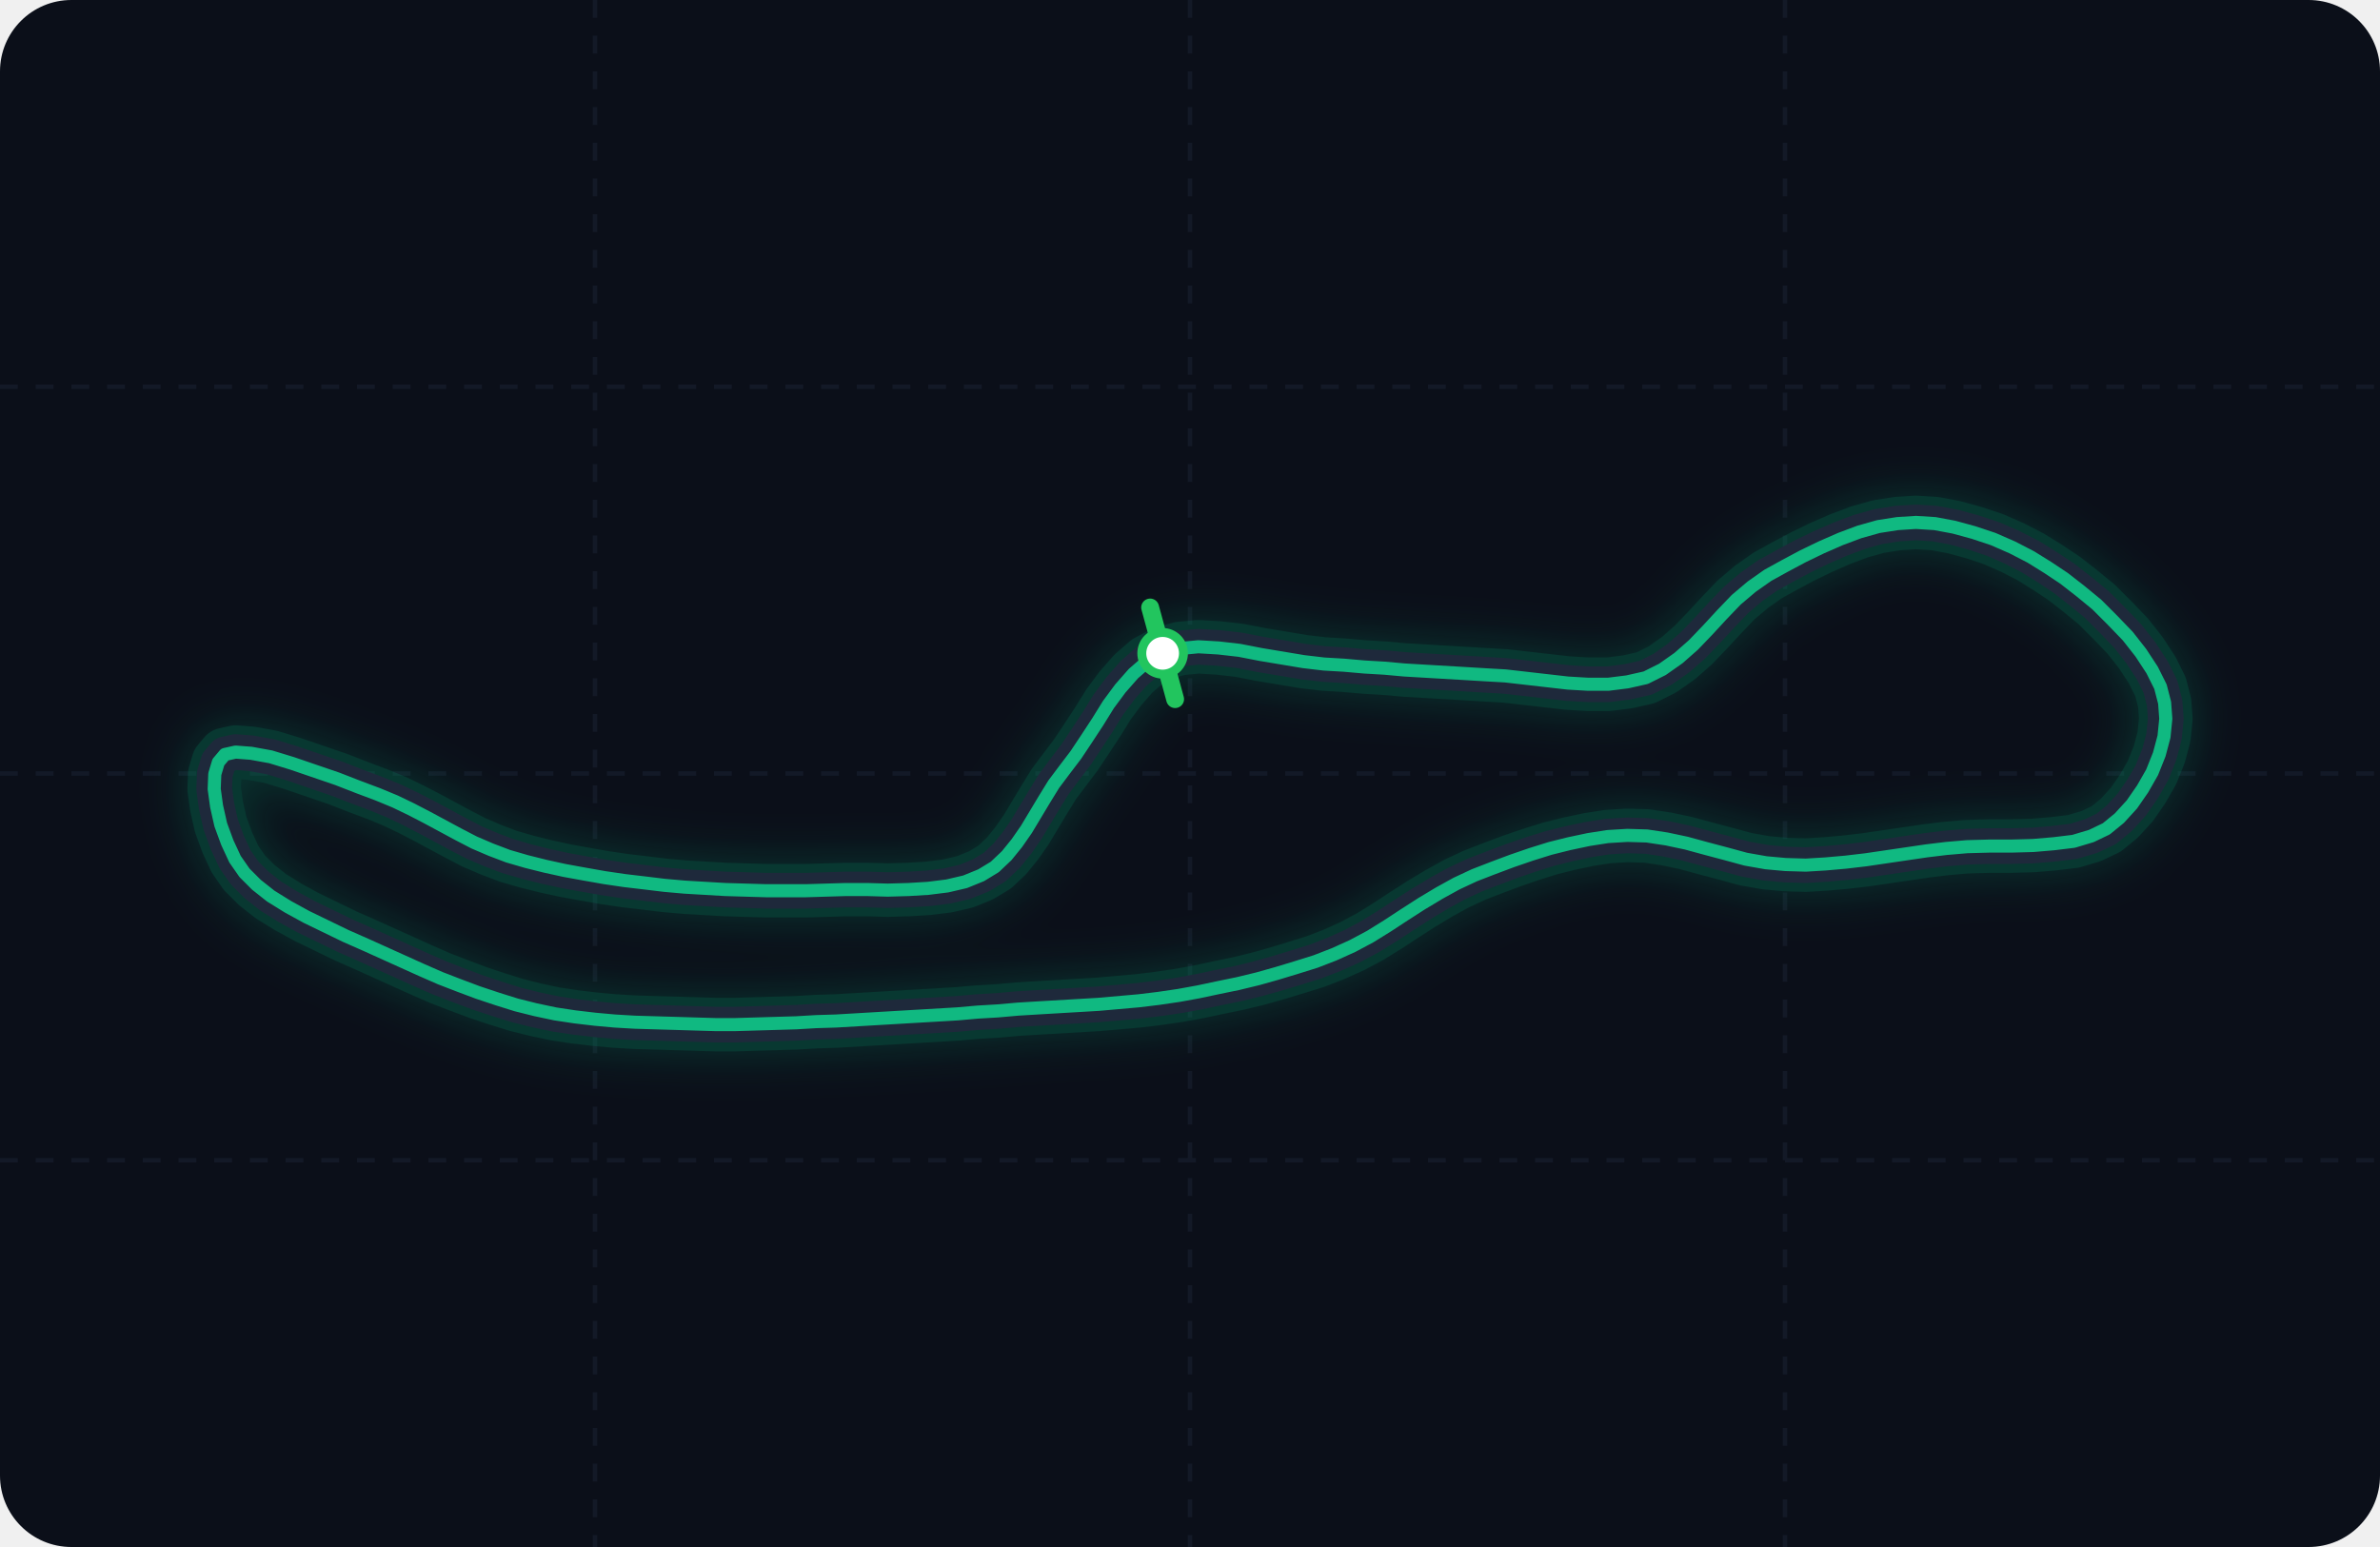
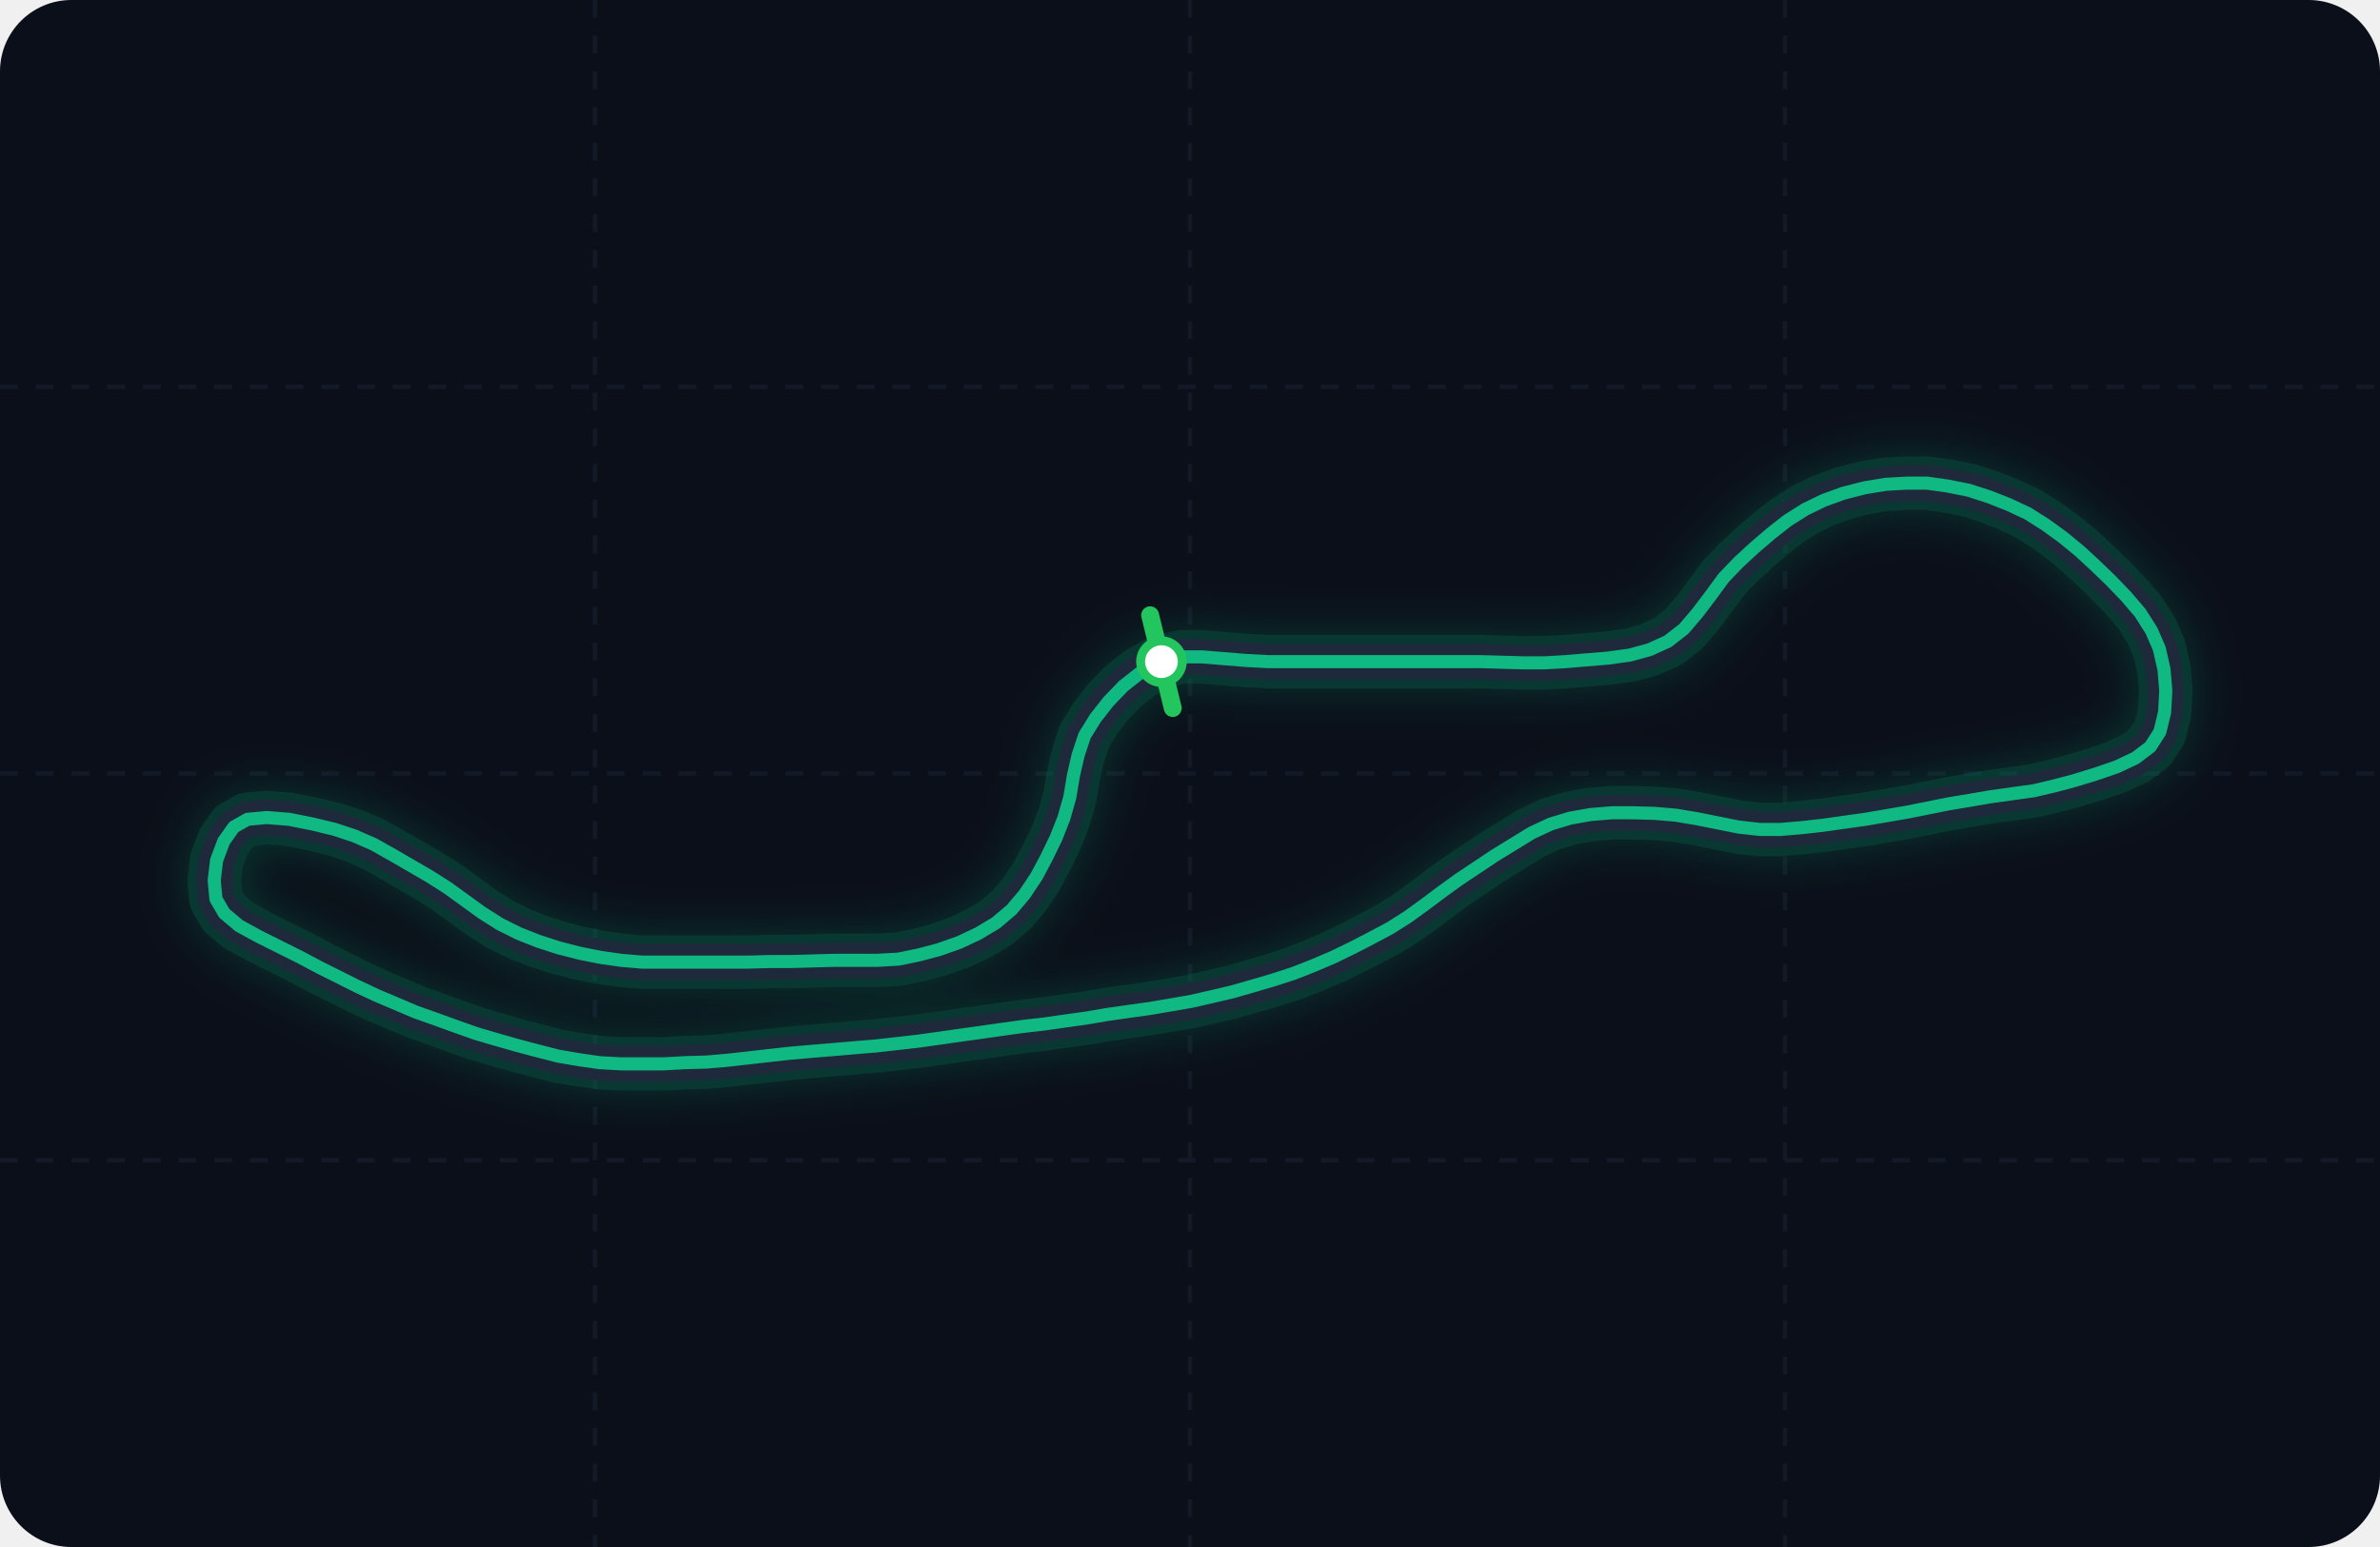
<svg xmlns="http://www.w3.org/2000/svg" viewBox="0 0 400 260" width="100%" height="100%" class="circuit-miniature">
  <defs>
    <filter id="glow-rally" x="-20%" y="-20%" width="140%" height="140%">
      <feGaussianBlur stdDeviation="4" result="blur" />
      <feMerge>
        <feMergeNode in="blur" />
        <feMergeNode in="SourceGraphic" />
      </feMerge>
    </filter>
  </defs>
  <rect width="400" height="260" fill="#0b0f19" rx="12" />
  <path d="M 0 65 H 400 M 0 130 H 400 M 0 195 H 400 M 100 0 V 260 M 200 0 V 260 M 300 0 V 260" stroke="#1e293b" stroke-width="0.75" stroke-dasharray="3 3" opacity="0.4" />
-   <path d="M 195.4 109.8 L 198.3 109.0 L 201.4 108.7 L 204.8 108.9 L 208.3 109.3 L 211.9 110.0 L 215.5 110.6 L 219.1 111.2 L 222.5 111.6 L 225.9 111.8 L 229.3 112.1 L 232.7 112.3 L 236.0 112.6 L 239.4 112.8 L 242.8 113.0 L 246.2 113.2 L 249.5 113.4 L 253.0 113.6 L 256.5 114.0 L 260.0 114.4 L 263.5 114.8 L 266.9 115.0 L 270.3 115.0 L 273.5 114.6 L 276.6 113.9 L 279.4 112.5 L 282.1 110.6 L 284.6 108.4 L 287.0 105.9 L 289.4 103.3 L 291.8 100.8 L 294.4 98.6 L 297.1 96.7 L 300.0 95.1 L 303.0 93.5 L 306.1 92.0 L 309.3 90.6 L 312.5 89.4 L 315.7 88.5 L 318.9 88.0 L 322.0 87.8 L 325.2 88.0 L 328.4 88.6 L 331.7 89.5 L 335.0 90.6 L 338.2 92.0 L 341.3 93.6 L 344.2 95.4 L 346.9 97.2 L 349.6 99.3 L 352.4 101.6 L 355.0 104.2 L 357.6 106.9 L 359.8 109.7 L 361.7 112.6 L 363.1 115.4 L 363.8 118.1 L 364.0 120.8 L 363.7 123.8 L 362.9 126.8 L 361.7 129.8 L 360.1 132.6 L 358.3 135.2 L 356.2 137.5 L 354.0 139.3 L 351.5 140.5 L 348.5 141.4 L 345.2 141.8 L 341.7 142.1 L 338.0 142.2 L 334.3 142.2 L 330.6 142.3 L 327.1 142.6 L 323.8 143.0 L 320.4 143.5 L 317.0 144.0 L 313.6 144.5 L 310.2 144.9 L 306.8 145.2 L 303.5 145.4 L 300.1 145.3 L 296.8 145.0 L 293.4 144.4 L 290.1 143.5 L 286.7 142.6 L 283.4 141.7 L 280.1 141.0 L 276.8 140.5 L 273.5 140.4 L 270.2 140.6 L 267.0 141.1 L 263.7 141.8 L 260.5 142.6 L 257.3 143.6 L 254.1 144.7 L 250.9 145.9 L 247.8 147.1 L 244.8 148.5 L 241.9 150.1 L 238.9 151.9 L 236.1 153.7 L 233.2 155.6 L 230.3 157.4 L 227.3 159.0 L 224.2 160.4 L 221.1 161.6 L 217.9 162.6 L 214.6 163.6 L 211.4 164.5 L 208.1 165.3 L 204.7 166.0 L 201.4 166.7 L 198.1 167.3 L 194.7 167.8 L 191.4 168.2 L 188.0 168.5 L 184.6 168.8 L 181.2 169.0 L 177.8 169.2 L 174.4 169.4 L 171.1 169.6 L 167.7 169.9 L 164.3 170.1 L 160.9 170.4 L 157.5 170.6 L 154.1 170.8 L 150.7 171.0 L 147.3 171.2 L 143.9 171.4 L 140.5 171.6 L 137.2 171.7 L 133.8 171.9 L 130.4 172.0 L 127.0 172.1 L 123.6 172.2 L 120.2 172.2 L 116.8 172.1 L 113.5 172.0 L 110.1 171.9 L 106.7 171.8 L 103.3 171.6 L 100.0 171.3 L 96.6 170.9 L 93.3 170.4 L 90.0 169.7 L 86.8 168.9 L 83.6 167.9 L 80.3 166.8 L 77.1 165.6 L 74.0 164.4 L 70.8 163.0 L 67.7 161.6 L 64.6 160.2 L 61.5 158.8 L 58.1 157.3 L 54.8 155.7 L 51.5 154.1 L 48.4 152.4 L 45.5 150.6 L 43.1 148.7 L 41.1 146.7 L 39.5 144.4 L 38.2 141.6 L 37.1 138.6 L 36.4 135.5 L 36.0 132.6 L 36.1 130.1 L 36.7 128.1 L 37.8 126.8 L 39.6 126.4 L 42.2 126.6 L 45.5 127.2 L 49.1 128.3 L 52.9 129.6 L 56.7 130.9 L 60.3 132.3 L 63.5 133.5 L 66.4 134.7 L 69.1 136.0 L 71.8 137.4 L 74.4 138.8 L 77.0 140.2 L 79.7 141.6 L 82.5 142.8 L 85.4 143.9 L 88.5 144.8 L 91.7 145.6 L 94.9 146.3 L 98.2 146.9 L 101.6 147.5 L 105.0 148.0 L 108.4 148.4 L 111.7 148.8 L 115.1 149.1 L 118.5 149.3 L 121.9 149.5 L 125.3 149.6 L 128.7 149.7 L 132.1 149.7 L 135.5 149.7 L 138.8 149.6 L 142.2 149.5 L 145.7 149.5 L 149.2 149.6 L 152.7 149.5 L 156.0 149.3 L 159.2 148.9 L 162.2 148.2 L 164.9 147.1 L 167.2 145.7 L 169.2 143.8 L 170.9 141.7 L 172.5 139.4 L 174.0 136.9 L 175.5 134.4 L 177.1 131.8 L 178.9 129.4 L 180.8 126.9 L 182.6 124.2 L 184.5 121.3 L 186.3 118.4 L 188.3 115.7 L 190.5 113.2 L 192.8 111.2 L 195.4 109.8 Z" fill="none" stroke="#059669" stroke-width="9" stroke-linecap="round" stroke-linejoin="round" opacity="0.3" filter="url(#glow-rally)" />
-   <path d="M 195.4 109.8 L 198.3 109.0 L 201.4 108.7 L 204.8 108.9 L 208.3 109.3 L 211.9 110.0 L 215.5 110.6 L 219.1 111.2 L 222.5 111.6 L 225.9 111.8 L 229.3 112.1 L 232.7 112.3 L 236.0 112.6 L 239.4 112.8 L 242.8 113.0 L 246.2 113.2 L 249.5 113.4 L 253.0 113.6 L 256.5 114.0 L 260.0 114.4 L 263.5 114.8 L 266.9 115.0 L 270.3 115.0 L 273.5 114.6 L 276.6 113.9 L 279.4 112.5 L 282.1 110.6 L 284.6 108.4 L 287.0 105.9 L 289.4 103.3 L 291.8 100.8 L 294.4 98.6 L 297.1 96.7 L 300.0 95.1 L 303.0 93.5 L 306.1 92.0 L 309.3 90.6 L 312.5 89.4 L 315.7 88.5 L 318.9 88.0 L 322.0 87.8 L 325.2 88.0 L 328.4 88.6 L 331.7 89.5 L 335.0 90.6 L 338.2 92.0 L 341.3 93.6 L 344.2 95.4 L 346.9 97.2 L 349.6 99.3 L 352.4 101.6 L 355.0 104.2 L 357.6 106.9 L 359.8 109.7 L 361.7 112.6 L 363.1 115.4 L 363.8 118.1 L 364.0 120.8 L 363.7 123.8 L 362.9 126.8 L 361.7 129.8 L 360.1 132.6 L 358.3 135.2 L 356.2 137.5 L 354.0 139.3 L 351.5 140.5 L 348.5 141.4 L 345.2 141.8 L 341.7 142.1 L 338.0 142.2 L 334.3 142.2 L 330.6 142.3 L 327.1 142.6 L 323.8 143.0 L 320.4 143.5 L 317.0 144.0 L 313.6 144.5 L 310.2 144.9 L 306.8 145.2 L 303.5 145.4 L 300.1 145.3 L 296.8 145.0 L 293.4 144.4 L 290.1 143.5 L 286.7 142.6 L 283.4 141.7 L 280.1 141.0 L 276.8 140.5 L 273.5 140.4 L 270.2 140.6 L 267.0 141.1 L 263.7 141.8 L 260.5 142.6 L 257.3 143.6 L 254.1 144.7 L 250.9 145.9 L 247.8 147.1 L 244.8 148.5 L 241.9 150.1 L 238.9 151.9 L 236.1 153.7 L 233.2 155.6 L 230.3 157.4 L 227.3 159.0 L 224.2 160.4 L 221.1 161.6 L 217.9 162.6 L 214.6 163.6 L 211.4 164.5 L 208.1 165.3 L 204.7 166.0 L 201.4 166.7 L 198.1 167.3 L 194.7 167.8 L 191.4 168.2 L 188.0 168.5 L 184.6 168.8 L 181.2 169.0 L 177.8 169.2 L 174.4 169.4 L 171.1 169.6 L 167.7 169.9 L 164.3 170.1 L 160.9 170.4 L 157.5 170.6 L 154.1 170.8 L 150.7 171.0 L 147.3 171.2 L 143.9 171.4 L 140.5 171.6 L 137.2 171.7 L 133.8 171.9 L 130.4 172.0 L 127.0 172.1 L 123.6 172.2 L 120.2 172.2 L 116.8 172.1 L 113.5 172.0 L 110.1 171.9 L 106.7 171.8 L 103.3 171.6 L 100.0 171.3 L 96.6 170.9 L 93.3 170.4 L 90.0 169.7 L 86.8 168.9 L 83.6 167.9 L 80.3 166.8 L 77.1 165.6 L 74.0 164.4 L 70.8 163.0 L 67.7 161.6 L 64.6 160.2 L 61.5 158.8 L 58.1 157.3 L 54.8 155.7 L 51.5 154.1 L 48.4 152.4 L 45.5 150.6 L 43.1 148.7 L 41.1 146.7 L 39.5 144.4 L 38.2 141.6 L 37.1 138.6 L 36.4 135.5 L 36.0 132.6 L 36.1 130.1 L 36.7 128.1 L 37.8 126.8 L 39.6 126.4 L 42.2 126.6 L 45.5 127.2 L 49.1 128.3 L 52.9 129.6 L 56.7 130.9 L 60.3 132.3 L 63.5 133.5 L 66.4 134.7 L 69.1 136.0 L 71.8 137.4 L 74.4 138.8 L 77.0 140.2 L 79.7 141.6 L 82.5 142.8 L 85.4 143.9 L 88.5 144.8 L 91.7 145.6 L 94.9 146.3 L 98.2 146.9 L 101.6 147.5 L 105.0 148.0 L 108.4 148.4 L 111.7 148.8 L 115.1 149.1 L 118.5 149.3 L 121.9 149.5 L 125.3 149.6 L 128.7 149.7 L 132.1 149.7 L 135.5 149.7 L 138.8 149.6 L 142.2 149.5 L 145.7 149.5 L 149.2 149.6 L 152.7 149.5 L 156.0 149.3 L 159.2 148.9 L 162.2 148.2 L 164.9 147.1 L 167.2 145.7 L 169.2 143.8 L 170.9 141.7 L 172.5 139.4 L 174.0 136.9 L 175.5 134.4 L 177.1 131.8 L 178.9 129.4 L 180.8 126.9 L 182.6 124.2 L 184.5 121.3 L 186.3 118.4 L 188.3 115.7 L 190.5 113.2 L 192.8 111.2 L 195.4 109.8 Z" fill="none" stroke="#1e293b" stroke-width="6" stroke-linecap="round" stroke-linejoin="round" />
-   <path d="M 195.4 109.8 L 198.3 109.0 L 201.4 108.7 L 204.8 108.9 L 208.3 109.3 L 211.9 110.0 L 215.5 110.6 L 219.1 111.2 L 222.5 111.6 L 225.9 111.8 L 229.3 112.1 L 232.7 112.3 L 236.0 112.6 L 239.4 112.8 L 242.8 113.0 L 246.2 113.2 L 249.5 113.4 L 253.0 113.6 L 256.5 114.0 L 260.0 114.4 L 263.5 114.8 L 266.9 115.0 L 270.3 115.0 L 273.5 114.6 L 276.6 113.9 L 279.4 112.5 L 282.1 110.6 L 284.6 108.4 L 287.0 105.9 L 289.4 103.3 L 291.8 100.8 L 294.4 98.6 L 297.1 96.7 L 300.0 95.1 L 303.0 93.5 L 306.1 92.0 L 309.3 90.6 L 312.5 89.4 L 315.7 88.5 L 318.9 88.0 L 322.0 87.8 L 325.2 88.0 L 328.4 88.6 L 331.7 89.5 L 335.0 90.6 L 338.2 92.0 L 341.3 93.6 L 344.2 95.4 L 346.9 97.2 L 349.6 99.3 L 352.4 101.6 L 355.0 104.2 L 357.6 106.9 L 359.8 109.7 L 361.7 112.6 L 363.1 115.4 L 363.8 118.1 L 364.0 120.8 L 363.7 123.8 L 362.9 126.8 L 361.7 129.8 L 360.1 132.6 L 358.3 135.2 L 356.2 137.5 L 354.0 139.3 L 351.5 140.5 L 348.5 141.4 L 345.2 141.8 L 341.7 142.1 L 338.0 142.2 L 334.3 142.2 L 330.6 142.3 L 327.1 142.6 L 323.8 143.0 L 320.4 143.5 L 317.0 144.0 L 313.6 144.5 L 310.2 144.9 L 306.8 145.2 L 303.5 145.4 L 300.1 145.3 L 296.8 145.0 L 293.4 144.4 L 290.1 143.5 L 286.7 142.6 L 283.4 141.7 L 280.1 141.0 L 276.8 140.5 L 273.5 140.4 L 270.2 140.6 L 267.0 141.1 L 263.7 141.8 L 260.5 142.6 L 257.3 143.6 L 254.1 144.7 L 250.9 145.9 L 247.8 147.1 L 244.8 148.5 L 241.9 150.1 L 238.9 151.9 L 236.1 153.7 L 233.2 155.6 L 230.3 157.4 L 227.3 159.0 L 224.2 160.4 L 221.1 161.6 L 217.9 162.6 L 214.6 163.6 L 211.4 164.5 L 208.1 165.3 L 204.7 166.0 L 201.4 166.7 L 198.1 167.3 L 194.7 167.8 L 191.4 168.2 L 188.0 168.5 L 184.6 168.8 L 181.2 169.0 L 177.8 169.2 L 174.4 169.4 L 171.1 169.6 L 167.7 169.9 L 164.3 170.1 L 160.9 170.4 L 157.5 170.6 L 154.1 170.8 L 150.7 171.0 L 147.3 171.2 L 143.9 171.4 L 140.5 171.6 L 137.2 171.7 L 133.8 171.9 L 130.4 172.0 L 127.0 172.1 L 123.6 172.2 L 120.2 172.2 L 116.8 172.1 L 113.5 172.0 L 110.1 171.9 L 106.7 171.8 L 103.3 171.6 L 100.0 171.3 L 96.6 170.9 L 93.3 170.4 L 90.0 169.7 L 86.8 168.9 L 83.6 167.9 L 80.3 166.8 L 77.1 165.6 L 74.0 164.4 L 70.8 163.0 L 67.7 161.6 L 64.6 160.2 L 61.5 158.8 L 58.1 157.3 L 54.8 155.7 L 51.5 154.1 L 48.4 152.4 L 45.5 150.6 L 43.1 148.7 L 41.1 146.7 L 39.5 144.4 L 38.2 141.6 L 37.1 138.6 L 36.4 135.5 L 36.0 132.6 L 36.1 130.1 L 36.7 128.1 L 37.8 126.8 L 39.6 126.4 L 42.2 126.6 L 45.5 127.2 L 49.1 128.3 L 52.9 129.6 L 56.7 130.9 L 60.3 132.3 L 63.5 133.5 L 66.4 134.7 L 69.1 136.0 L 71.8 137.4 L 74.4 138.8 L 77.0 140.2 L 79.7 141.6 L 82.5 142.8 L 85.4 143.9 L 88.5 144.8 L 91.7 145.6 L 94.9 146.3 L 98.2 146.9 L 101.6 147.5 L 105.0 148.0 L 108.4 148.4 L 111.7 148.8 L 115.1 149.1 L 118.5 149.3 L 121.9 149.5 L 125.3 149.6 L 128.7 149.7 L 132.1 149.7 L 135.5 149.7 L 138.8 149.6 L 142.2 149.5 L 145.7 149.5 L 149.2 149.6 L 152.7 149.5 L 156.0 149.3 L 159.2 148.9 L 162.2 148.2 L 164.9 147.1 L 167.2 145.7 L 169.2 143.8 L 170.9 141.7 L 172.5 139.4 L 174.0 136.9 L 175.5 134.4 L 177.1 131.8 L 178.9 129.4 L 180.8 126.9 L 182.6 124.2 L 184.5 121.3 L 186.3 118.4 L 188.3 115.7 L 190.5 113.2 L 192.8 111.2 L 195.4 109.8 Z" fill="none" stroke="#10b981" stroke-width="2.2" stroke-linecap="round" stroke-linejoin="round" />
-   <line x1="193.3" y1="102.1" x2="197.5" y2="117.5" stroke="#22c55e" stroke-width="3" stroke-linecap="round" />
-   <circle cx="195.4" cy="109.8" r="3.5" fill="#ffffff" stroke="#22c55e" stroke-width="1.5" />
+   <path d="M 195.2 111.2 L 198.5 110.4 L 202.0 110.4 L 205.7 110.7 L 209.4 111.0 L 213.1 111.2 L 216.6 111.2 L 220.2 111.2 L 223.8 111.2 L 227.3 111.2 L 230.9 111.2 L 234.5 111.2 L 238.1 111.2 L 241.7 111.2 L 245.3 111.2 L 248.9 111.2 L 252.4 111.3 L 256.0 111.4 L 259.6 111.4 L 263.1 111.2 L 266.7 110.9 L 270.3 110.6 L 273.9 110.1 L 277.2 109.2 L 280.3 107.8 L 283.0 105.7 L 285.3 103.0 L 287.5 100.1 L 289.7 97.1 L 292.2 94.5 L 294.8 92.1 L 297.6 89.7 L 300.4 87.5 L 303.4 85.6 L 306.5 84.1 L 309.8 82.9 L 313.3 82.0 L 316.9 81.4 L 320.4 81.2 L 323.9 81.2 L 327.4 81.7 L 330.9 82.4 L 334.3 83.5 L 337.6 84.8 L 340.8 86.3 L 343.8 88.2 L 346.7 90.3 L 349.5 92.6 L 352.1 95.0 L 354.7 97.5 L 357.3 100.2 L 359.7 103.0 L 361.6 106.0 L 362.9 109.0 L 363.7 112.5 L 364.0 116.1 L 363.8 119.7 L 363.0 123.0 L 361.4 125.5 L 358.9 127.4 L 355.7 128.9 L 352.2 130.1 L 348.6 131.2 L 345.2 132.1 L 341.8 132.9 L 338.2 133.4 L 334.6 133.9 L 331.1 134.5 L 327.5 135.1 L 324.0 135.8 L 320.5 136.5 L 317.0 137.1 L 313.5 137.7 L 309.9 138.2 L 306.4 138.7 L 302.8 139.1 L 299.3 139.4 L 295.8 139.4 L 292.2 139.0 L 288.7 138.3 L 285.2 137.6 L 281.6 137.0 L 278.1 136.7 L 274.5 136.6 L 270.9 136.6 L 267.3 136.9 L 263.9 137.5 L 260.6 138.5 L 257.4 140.0 L 254.3 141.9 L 251.2 143.8 L 248.2 145.8 L 245.2 147.8 L 242.3 149.9 L 239.5 152.0 L 236.6 154.1 L 233.6 156.0 L 230.4 157.7 L 227.3 159.3 L 224.0 160.9 L 220.7 162.3 L 217.4 163.6 L 214.0 164.7 L 210.6 165.7 L 207.1 166.7 L 203.7 167.5 L 200.2 168.3 L 196.7 168.9 L 193.2 169.5 L 189.6 170.0 L 186.1 170.5 L 182.6 171.1 L 179.0 171.6 L 175.5 172.1 L 172.0 172.5 L 168.4 173.0 L 164.9 173.5 L 161.3 174.0 L 157.8 174.5 L 154.2 175.0 L 150.7 175.4 L 147.1 175.8 L 143.5 176.1 L 140.0 176.4 L 136.4 176.7 L 132.9 177.0 L 129.3 177.4 L 125.8 177.8 L 122.2 178.2 L 118.7 178.5 L 115.1 178.6 L 111.5 178.8 L 107.9 178.8 L 104.4 178.8 L 100.8 178.6 L 97.3 178.1 L 93.8 177.5 L 90.3 176.6 L 86.9 175.7 L 83.4 174.7 L 80.0 173.7 L 76.6 172.5 L 73.3 171.3 L 69.9 170.1 L 66.6 168.7 L 63.3 167.3 L 60.1 165.8 L 56.9 164.2 L 53.7 162.6 L 50.5 160.9 L 47.1 159.2 L 43.5 157.4 L 40.2 155.6 L 37.7 153.5 L 36.3 151.1 L 36.0 148.0 L 36.4 144.6 L 37.6 141.4 L 39.3 139.0 L 41.6 137.7 L 44.8 137.4 L 48.6 137.7 L 52.6 138.5 L 56.3 139.4 L 59.6 140.5 L 62.8 141.9 L 66.0 143.7 L 69.1 145.5 L 72.2 147.3 L 75.2 149.2 L 78.1 151.3 L 81.0 153.4 L 84.0 155.3 L 87.2 156.9 L 90.5 158.2 L 93.9 159.3 L 97.4 160.2 L 100.9 160.9 L 104.4 161.4 L 107.9 161.7 L 111.5 161.7 L 115.1 161.7 L 118.7 161.7 L 122.3 161.7 L 125.8 161.7 L 129.4 161.6 L 133.0 161.6 L 136.6 161.5 L 140.2 161.4 L 143.8 161.4 L 147.4 161.4 L 151.0 161.2 L 154.4 160.5 L 157.8 159.6 L 161.2 158.4 L 164.4 156.9 L 167.4 155.1 L 170.0 152.9 L 172.2 150.3 L 174.2 147.3 L 175.9 144.1 L 177.5 140.8 L 178.8 137.5 L 179.8 134.0 L 180.4 130.4 L 181.2 126.9 L 182.3 123.6 L 184.1 120.7 L 186.3 117.9 L 188.8 115.3 L 191.6 113.1 L 194.6 111.4 L 195.2 111.2 Z" fill="none" stroke="#059669" stroke-width="9" stroke-linecap="round" stroke-linejoin="round" opacity="0.3" filter="url(#glow-rally)" />
+   <path d="M 195.2 111.2 L 198.5 110.4 L 202.0 110.4 L 205.7 110.7 L 209.4 111.0 L 213.1 111.2 L 216.6 111.2 L 220.2 111.2 L 223.8 111.2 L 227.3 111.2 L 230.9 111.2 L 234.5 111.2 L 238.1 111.2 L 241.7 111.2 L 245.3 111.2 L 248.9 111.2 L 252.4 111.3 L 256.0 111.4 L 259.6 111.4 L 263.1 111.2 L 266.7 110.9 L 270.3 110.6 L 273.9 110.1 L 277.2 109.2 L 280.3 107.8 L 283.0 105.7 L 285.3 103.0 L 287.5 100.1 L 289.7 97.1 L 292.2 94.5 L 294.8 92.1 L 297.6 89.7 L 300.4 87.5 L 303.4 85.6 L 306.5 84.1 L 309.8 82.9 L 313.3 82.0 L 316.9 81.4 L 320.4 81.2 L 323.9 81.2 L 327.4 81.7 L 330.9 82.4 L 334.3 83.5 L 337.6 84.8 L 340.8 86.3 L 343.8 88.2 L 346.7 90.3 L 349.5 92.6 L 352.1 95.0 L 354.7 97.5 L 357.3 100.2 L 359.7 103.0 L 361.6 106.0 L 362.9 109.0 L 363.7 112.5 L 364.0 116.1 L 363.8 119.7 L 363.0 123.0 L 361.4 125.5 L 358.9 127.4 L 355.7 128.9 L 352.2 130.1 L 348.6 131.2 L 345.2 132.1 L 341.8 132.9 L 338.2 133.4 L 334.6 133.9 L 331.1 134.5 L 327.5 135.1 L 324.0 135.8 L 320.5 136.5 L 317.0 137.1 L 313.5 137.7 L 309.9 138.2 L 306.4 138.7 L 302.8 139.1 L 299.3 139.4 L 295.8 139.4 L 292.2 139.0 L 288.7 138.3 L 285.2 137.6 L 281.6 137.0 L 278.1 136.7 L 274.5 136.6 L 270.9 136.6 L 267.3 136.9 L 263.9 137.5 L 260.6 138.5 L 257.4 140.0 L 254.3 141.9 L 251.2 143.8 L 248.2 145.8 L 245.2 147.8 L 242.3 149.9 L 239.5 152.0 L 236.6 154.1 L 233.6 156.0 L 230.4 157.7 L 227.3 159.3 L 224.0 160.9 L 220.7 162.3 L 217.4 163.6 L 214.0 164.7 L 210.6 165.7 L 207.1 166.7 L 203.7 167.5 L 200.2 168.3 L 196.7 168.9 L 193.2 169.5 L 189.6 170.0 L 186.1 170.5 L 182.6 171.1 L 179.0 171.6 L 175.5 172.1 L 172.0 172.5 L 168.4 173.0 L 164.9 173.5 L 161.3 174.0 L 157.8 174.5 L 154.2 175.0 L 150.7 175.4 L 147.1 175.8 L 143.5 176.1 L 140.0 176.4 L 136.4 176.7 L 132.9 177.0 L 129.3 177.4 L 125.8 177.8 L 122.2 178.2 L 118.7 178.5 L 115.1 178.6 L 111.5 178.8 L 107.9 178.8 L 104.4 178.8 L 100.8 178.6 L 97.3 178.1 L 93.8 177.5 L 90.3 176.6 L 86.9 175.7 L 83.4 174.7 L 80.0 173.7 L 76.6 172.5 L 73.3 171.3 L 69.9 170.1 L 66.6 168.7 L 63.3 167.3 L 60.1 165.8 L 56.9 164.2 L 53.7 162.6 L 50.5 160.9 L 47.1 159.2 L 43.5 157.4 L 40.2 155.6 L 37.7 153.5 L 36.3 151.1 L 36.0 148.0 L 36.4 144.6 L 37.6 141.4 L 39.3 139.0 L 41.6 137.7 L 44.8 137.4 L 48.6 137.7 L 52.6 138.5 L 56.3 139.4 L 59.6 140.5 L 62.8 141.9 L 66.0 143.7 L 69.1 145.5 L 72.2 147.3 L 75.2 149.2 L 78.1 151.3 L 81.0 153.4 L 84.0 155.3 L 87.2 156.9 L 90.5 158.2 L 93.9 159.3 L 97.4 160.2 L 100.9 160.9 L 104.4 161.4 L 107.9 161.7 L 111.5 161.7 L 115.1 161.7 L 118.7 161.7 L 122.3 161.7 L 125.8 161.7 L 129.4 161.6 L 133.0 161.6 L 136.6 161.5 L 140.2 161.4 L 143.8 161.4 L 147.4 161.4 L 151.0 161.2 L 154.4 160.5 L 157.8 159.6 L 161.2 158.4 L 164.4 156.9 L 167.4 155.1 L 170.0 152.9 L 172.2 150.3 L 174.2 147.3 L 175.9 144.1 L 177.5 140.8 L 178.8 137.5 L 179.8 134.0 L 180.4 130.4 L 181.2 126.9 L 182.3 123.6 L 184.1 120.7 L 186.3 117.9 L 188.8 115.3 L 191.6 113.1 L 194.6 111.4 L 195.2 111.2 Z" fill="none" stroke="#1e293b" stroke-width="6" stroke-linecap="round" stroke-linejoin="round" />
+   <path d="M 195.2 111.2 L 198.5 110.4 L 202.0 110.4 L 205.7 110.7 L 209.4 111.0 L 213.1 111.2 L 216.6 111.2 L 220.2 111.2 L 223.8 111.2 L 227.3 111.2 L 230.9 111.2 L 234.5 111.2 L 238.1 111.2 L 241.7 111.2 L 245.3 111.2 L 248.9 111.2 L 252.4 111.3 L 256.0 111.4 L 259.6 111.4 L 263.1 111.2 L 266.7 110.9 L 270.3 110.6 L 273.9 110.1 L 277.2 109.2 L 280.3 107.8 L 283.0 105.7 L 285.3 103.0 L 287.5 100.1 L 289.7 97.1 L 292.2 94.5 L 294.8 92.1 L 297.6 89.7 L 300.4 87.5 L 303.4 85.6 L 306.5 84.1 L 309.8 82.9 L 313.3 82.0 L 316.9 81.4 L 320.4 81.2 L 323.9 81.2 L 327.4 81.7 L 330.9 82.4 L 334.3 83.5 L 337.6 84.8 L 340.8 86.3 L 343.8 88.2 L 346.7 90.3 L 349.5 92.6 L 352.1 95.0 L 354.7 97.5 L 357.3 100.2 L 359.7 103.0 L 361.6 106.0 L 362.9 109.0 L 363.7 112.5 L 364.0 116.1 L 363.8 119.7 L 363.0 123.0 L 361.4 125.5 L 358.9 127.4 L 355.7 128.9 L 352.2 130.1 L 348.6 131.2 L 345.2 132.1 L 341.8 132.9 L 338.2 133.4 L 334.6 133.9 L 331.1 134.5 L 327.5 135.1 L 324.0 135.8 L 320.5 136.5 L 317.0 137.1 L 313.5 137.7 L 309.9 138.2 L 306.4 138.7 L 302.8 139.1 L 299.3 139.4 L 295.8 139.4 L 292.2 139.0 L 288.7 138.3 L 285.2 137.6 L 281.6 137.0 L 278.1 136.7 L 274.5 136.6 L 270.9 136.6 L 267.3 136.9 L 263.9 137.5 L 260.6 138.5 L 257.4 140.0 L 254.3 141.9 L 251.2 143.8 L 248.2 145.8 L 245.2 147.8 L 242.3 149.9 L 239.5 152.0 L 236.6 154.1 L 233.6 156.0 L 230.4 157.7 L 227.3 159.3 L 224.0 160.9 L 220.7 162.3 L 217.4 163.6 L 214.0 164.7 L 210.6 165.7 L 207.1 166.7 L 203.7 167.5 L 200.2 168.3 L 196.7 168.9 L 193.2 169.5 L 189.6 170.0 L 186.1 170.5 L 182.6 171.1 L 179.0 171.6 L 175.5 172.1 L 172.0 172.5 L 168.4 173.0 L 164.9 173.5 L 161.3 174.0 L 157.8 174.5 L 154.2 175.0 L 150.7 175.4 L 147.1 175.8 L 143.5 176.1 L 140.0 176.4 L 136.4 176.7 L 132.9 177.0 L 129.3 177.4 L 125.8 177.8 L 122.2 178.2 L 118.7 178.5 L 115.1 178.6 L 111.5 178.8 L 107.9 178.8 L 104.4 178.8 L 100.8 178.6 L 97.3 178.1 L 93.8 177.5 L 90.3 176.6 L 86.9 175.7 L 83.4 174.7 L 80.0 173.7 L 76.6 172.5 L 73.3 171.3 L 69.9 170.1 L 66.6 168.7 L 63.3 167.3 L 60.1 165.8 L 56.9 164.2 L 53.7 162.6 L 50.5 160.9 L 47.1 159.2 L 43.5 157.4 L 40.2 155.6 L 37.7 153.5 L 36.3 151.1 L 36.0 148.0 L 36.4 144.6 L 37.6 141.4 L 39.3 139.0 L 41.6 137.7 L 44.8 137.4 L 48.6 137.7 L 52.6 138.5 L 56.3 139.4 L 59.6 140.5 L 62.8 141.9 L 66.0 143.7 L 69.1 145.5 L 72.2 147.3 L 75.2 149.2 L 78.1 151.3 L 81.0 153.4 L 84.0 155.3 L 87.2 156.9 L 90.5 158.2 L 93.9 159.3 L 97.4 160.2 L 100.9 160.9 L 104.4 161.4 L 107.9 161.7 L 111.5 161.7 L 115.1 161.7 L 118.7 161.7 L 122.3 161.7 L 125.8 161.7 L 129.4 161.6 L 133.0 161.6 L 136.6 161.5 L 140.2 161.4 L 143.8 161.4 L 147.4 161.4 L 151.0 161.2 L 154.4 160.5 L 157.8 159.6 L 161.2 158.4 L 164.4 156.9 L 167.4 155.1 L 170.0 152.9 L 172.2 150.3 L 174.2 147.3 L 175.9 144.1 L 177.5 140.8 L 178.8 137.5 L 179.8 134.0 L 180.4 130.4 L 181.2 126.9 L 182.3 123.6 L 184.1 120.7 L 186.3 117.9 L 188.8 115.3 L 191.6 113.1 L 194.6 111.4 L 195.2 111.2 Z" fill="none" stroke="#10b981" stroke-width="2.2" stroke-linecap="round" stroke-linejoin="round" />
+   <line x1="193.3" y1="103.4" x2="197.1" y2="119.0" stroke="#22c55e" stroke-width="3" stroke-linecap="round" />
+   <circle cx="195.2" cy="111.2" r="3.5" fill="#ffffff" stroke="#22c55e" stroke-width="1.5" />
</svg>
